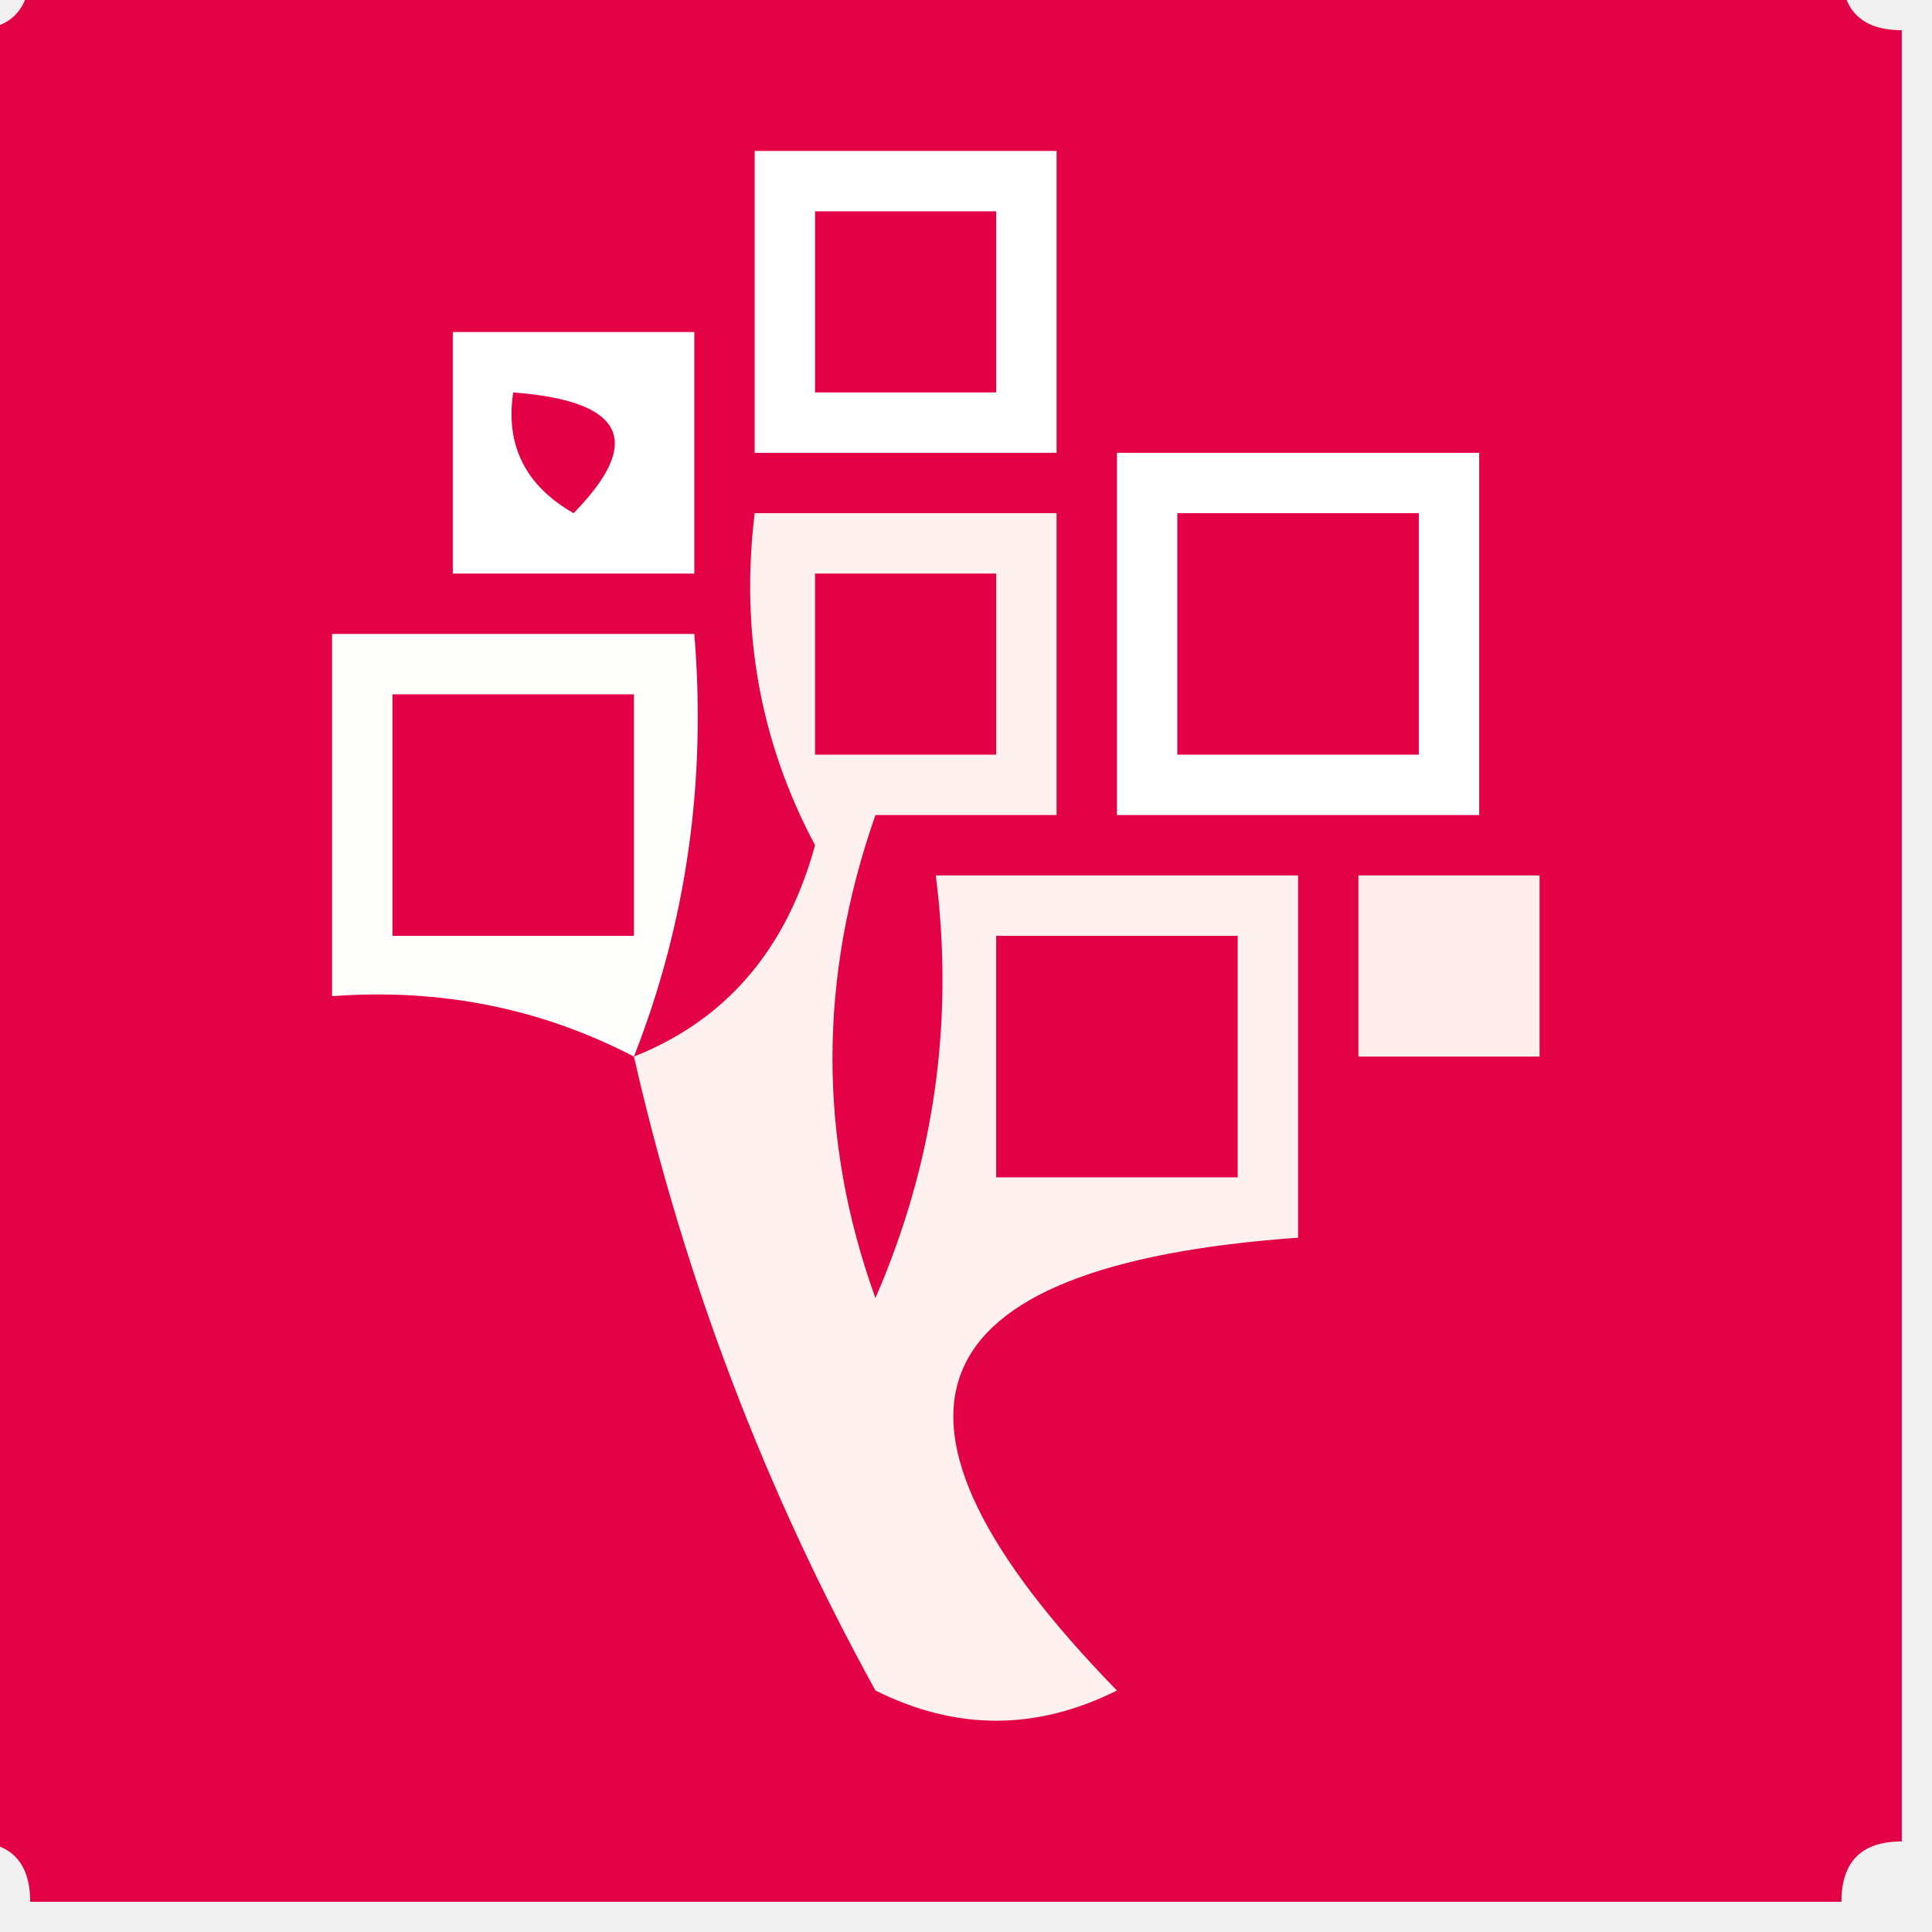
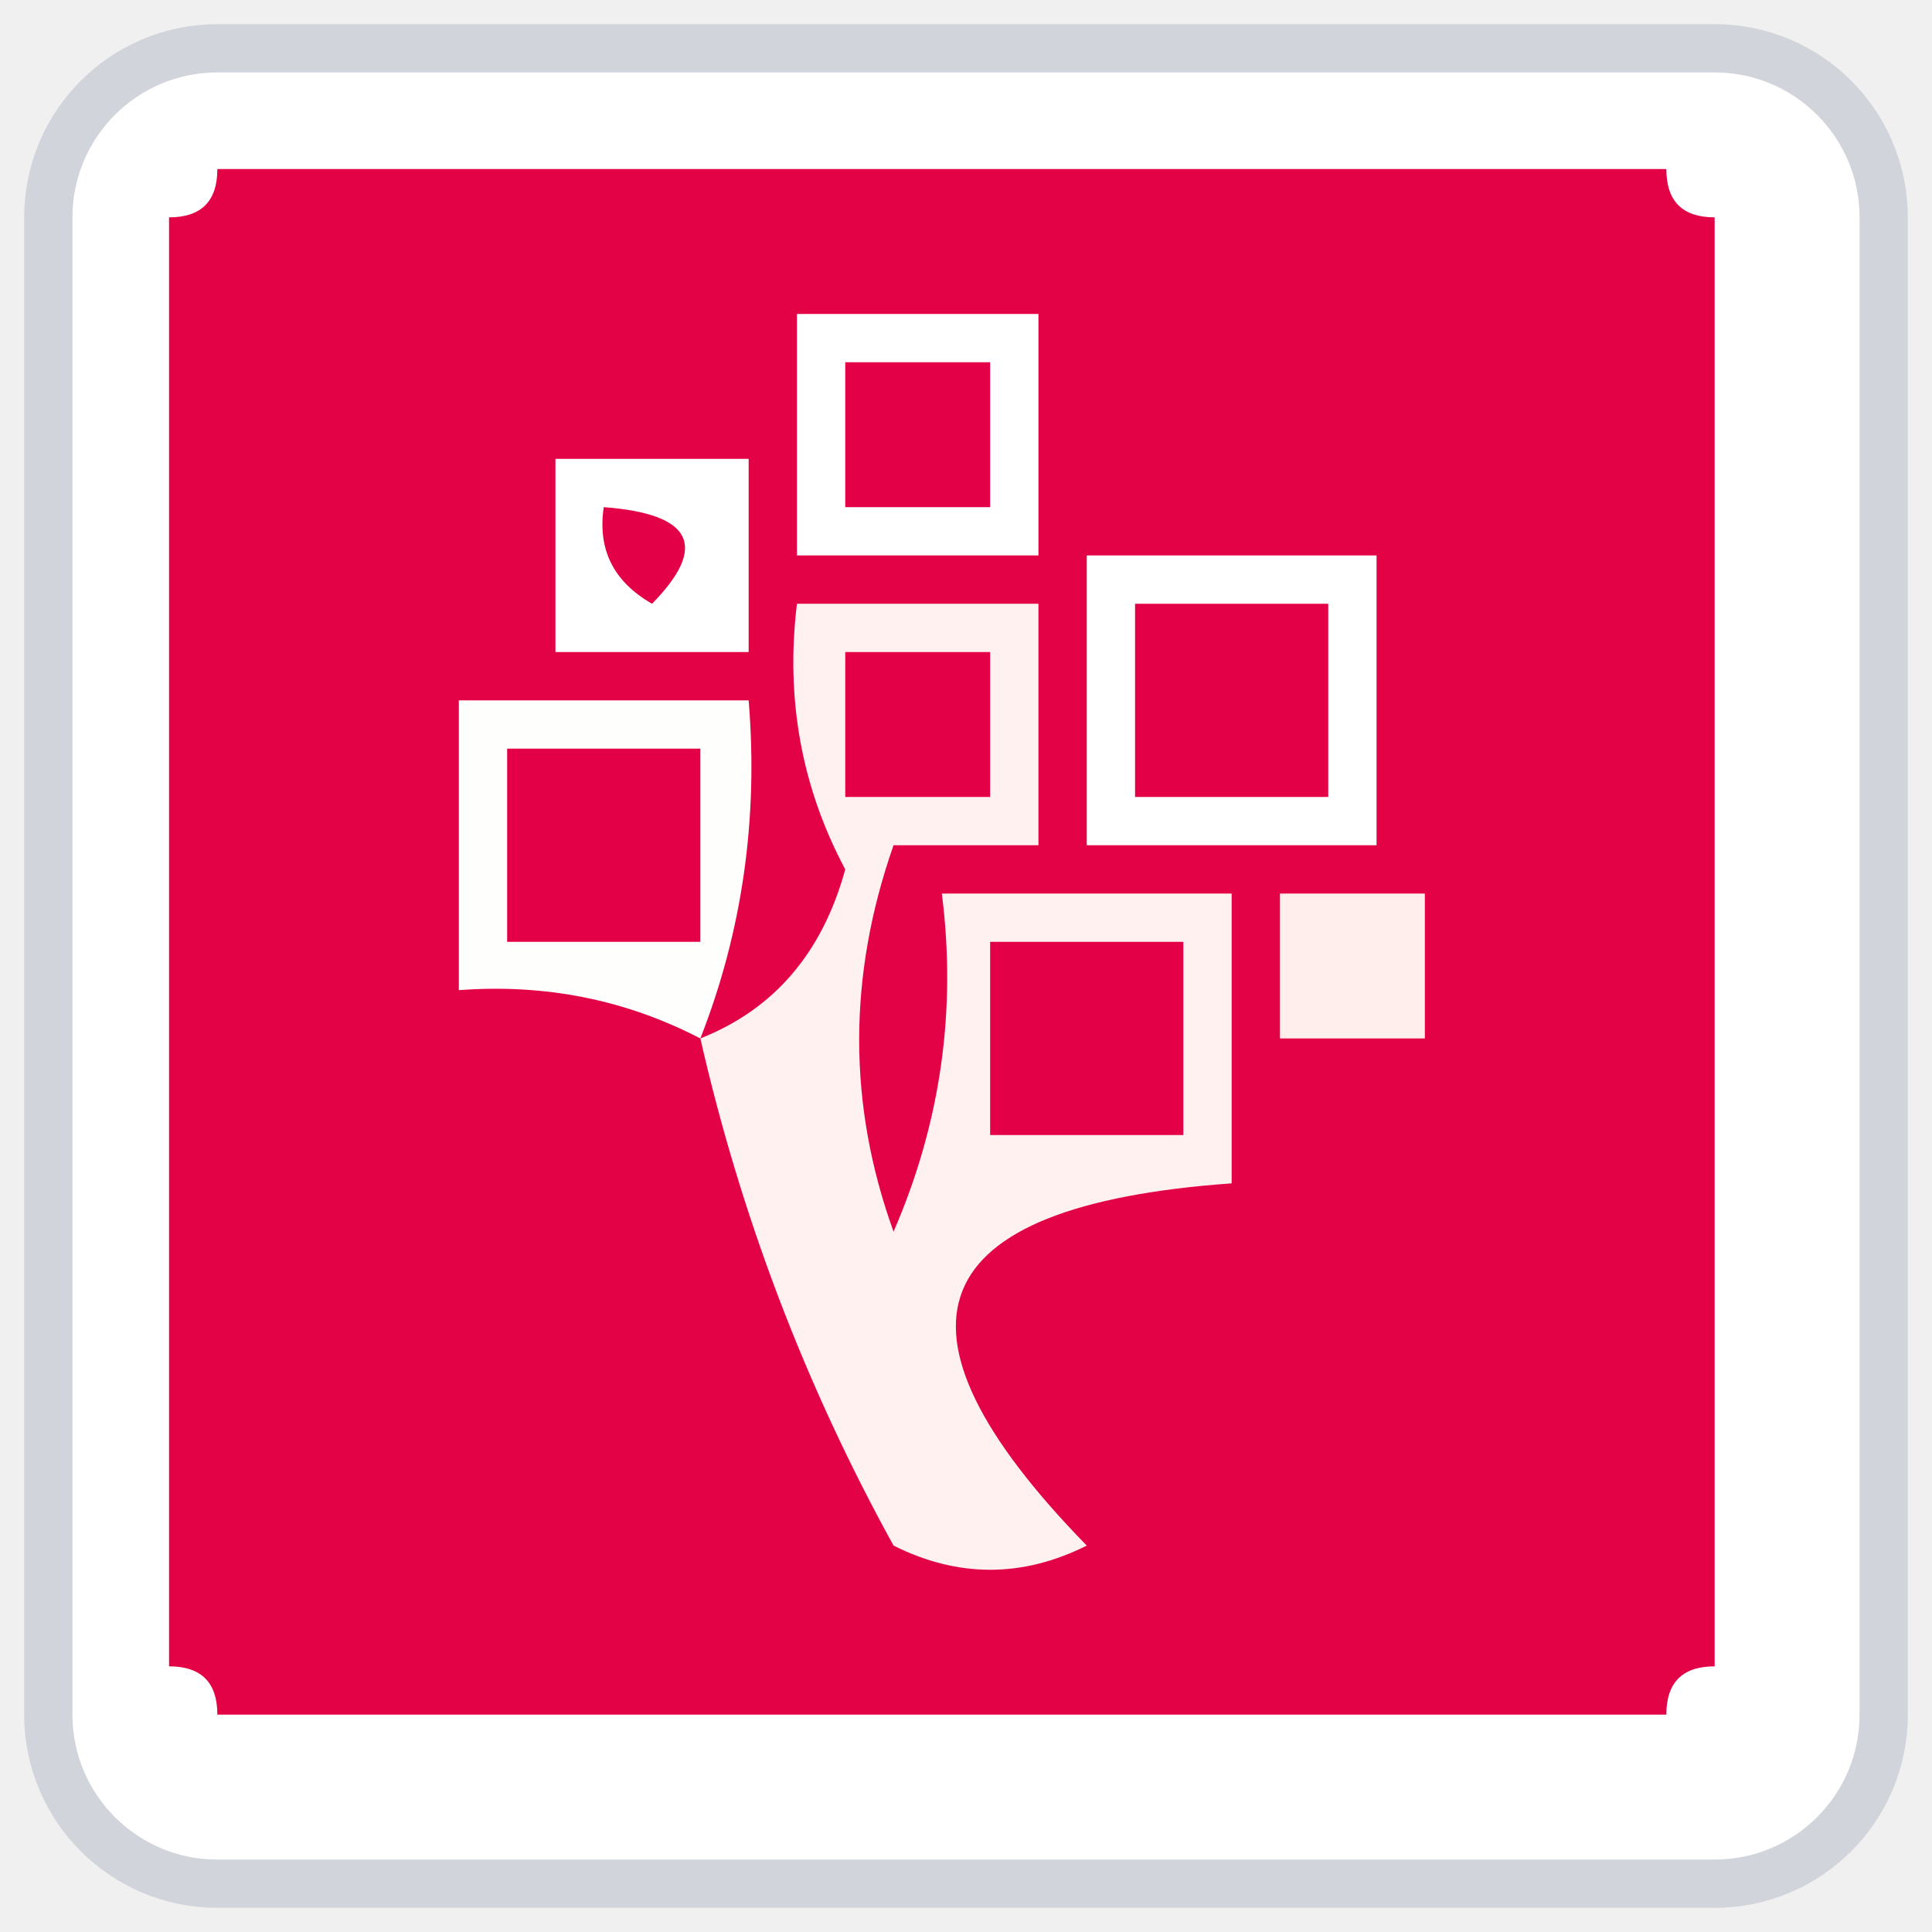
- <svg xmlns="http://www.w3.org/2000/svg" version="1.1" width="32px" height="32px" style="shape-rendering:geometricPrecision; text-rendering:geometricPrecision; image-rendering:optimizeQuality; fill-rule:evenodd; clip-rule:evenodd">
+ <svg xmlns="http://www.w3.org/2000/svg" version="1.1" width="32px" height="32px" viewBox="-4 -4 40 40" style="shape-rendering:geometricPrecision; text-rendering:geometricPrecision; image-rendering:optimizeQuality; fill-rule:evenodd; clip-rule:evenodd">
+   <rect x="-3" y="-3" width="38" height="38" rx="3.5" ry="3.5" fill="#ffffff" stroke="#d1d5db" stroke-width="1" />
  <g>
    <path style="opacity:0.992" fill="#e40046" d="M 0.5,-0.5 C 10.5,-0.5 20.5,-0.5 30.5,-0.5C 30.5,0.167 30.833,0.5 31.5,0.5C 31.5,10.5 31.5,20.5 31.5,30.5C 30.833,30.5 30.5,30.833 30.5,31.5C 20.5,31.5 10.5,31.5 0.5,31.5C 0.5,30.833 0.167,30.5 -0.5,30.5C -0.5,20.5 -0.5,10.5 -0.5,0.5C 0.167,0.5 0.5,0.167 0.5,-0.5 Z" />
  </g>
  <g>
    <path style="opacity:1" fill="#fefffe" d="M 12.5,2.5 C 14.167,2.5 15.833,2.5 17.5,2.5C 17.5,4.167 17.5,5.833 17.5,7.5C 15.833,7.5 14.167,7.5 12.5,7.5C 12.5,5.833 12.5,4.167 12.5,2.5 Z" />
  </g>
  <g>
    <path style="opacity:1" fill="#e40046" d="M 13.5,3.5 C 14.5,3.5 15.5,3.5 16.5,3.5C 16.5,4.5 16.5,5.5 16.5,6.5C 15.5,6.5 14.5,6.5 13.5,6.5C 13.5,5.5 13.5,4.5 13.5,3.5 Z" />
  </g>
  <g>
    <path style="opacity:1" fill="#fefffe" d="M 7.5,5.5 C 8.833,5.5 10.167,5.5 11.5,5.5C 11.5,6.833 11.5,8.167 11.5,9.5C 10.167,9.5 8.833,9.5 7.5,9.5C 7.5,8.167 7.5,6.833 7.5,5.5 Z" />
  </g>
  <g>
    <path style="opacity:1" fill="#e40046" d="M 8.5,6.5 C 10.337,6.639 10.67,7.306 9.5,8.5C 8.702,8.043 8.369,7.376 8.5,6.5 Z" />
  </g>
  <g>
    <path style="opacity:1" fill="#fefffe" d="M 18.5,7.5 C 20.5,7.5 22.5,7.5 24.5,7.5C 24.5,9.5 24.5,11.5 24.5,13.5C 22.5,13.5 20.5,13.5 18.5,13.5C 18.5,11.5 18.5,9.5 18.5,7.5 Z" />
  </g>
  <g>
    <path style="opacity:1" fill="#e40046" d="M 19.5,8.5 C 20.833,8.5 22.167,8.5 23.5,8.5C 23.5,9.833 23.5,11.167 23.5,12.5C 22.167,12.5 20.833,12.5 19.5,12.5C 19.5,11.167 19.5,9.833 19.5,8.5 Z" />
  </g>
  <g>
    <path style="opacity:1" fill="#fefefd" d="M 10.5,17.5 C 8.958,16.699 7.292,16.366 5.5,16.5C 5.5,14.5 5.5,12.5 5.5,10.5C 7.5,10.5 9.5,10.5 11.5,10.5C 11.702,12.95 11.369,15.283 10.5,17.5 Z" />
  </g>
  <g>
    <path style="opacity:1" fill="#e40046" d="M 6.5,11.5 C 7.833,11.5 9.167,11.5 10.5,11.5C 10.5,12.833 10.5,14.167 10.5,15.5C 9.167,15.5 7.833,15.5 6.5,15.5C 6.5,14.167 6.5,12.833 6.5,11.5 Z" />
  </g>
  <g>
    <path style="opacity:1" fill="#ffeeec" d="M 22.5,14.5 C 23.5,14.5 24.5,14.5 25.5,14.5C 25.5,15.5 25.5,16.5 25.5,17.5C 24.5,17.5 23.5,17.5 22.5,17.5C 22.5,16.5 22.5,15.5 22.5,14.5 Z" />
  </g>
  <g>
    <path style="opacity:1" fill="#fef1f0" d="M 10.5,17.5 C 12.026,16.895 13.026,15.729 13.5,14C 12.594,12.3 12.261,10.467 12.5,8.5C 14.167,8.5 15.833,8.5 17.5,8.5C 17.5,10.167 17.5,11.833 17.5,13.5C 16.5,13.5 15.5,13.5 14.5,13.5C 13.551,16.207 13.551,18.874 14.5,21.5C 15.474,19.257 15.808,16.924 15.5,14.5C 17.5,14.5 19.5,14.5 21.5,14.5C 21.5,16.5 21.5,18.5 21.5,20.5C 15.071,20.959 14.071,23.459 18.5,28C 17.167,28.667 15.833,28.667 14.5,28C 12.674,24.688 11.341,21.188 10.5,17.5 Z" />
  </g>
  <g>
    <path style="opacity:1" fill="#e40046" d="M 13.5,9.5 C 14.5,9.5 15.5,9.5 16.5,9.5C 16.5,10.5 16.5,11.5 16.5,12.5C 15.5,12.5 14.5,12.5 13.5,12.5C 13.5,11.5 13.5,10.5 13.5,9.5 Z" />
  </g>
  <g>
    <path style="opacity:1" fill="#e40046" d="M 16.5,15.5 C 17.833,15.5 19.167,15.5 20.5,15.5C 20.5,16.833 20.5,18.167 20.5,19.5C 19.167,19.5 17.833,19.5 16.5,19.5C 16.5,18.167 16.5,16.833 16.5,15.5 Z" />
  </g>
</svg>
